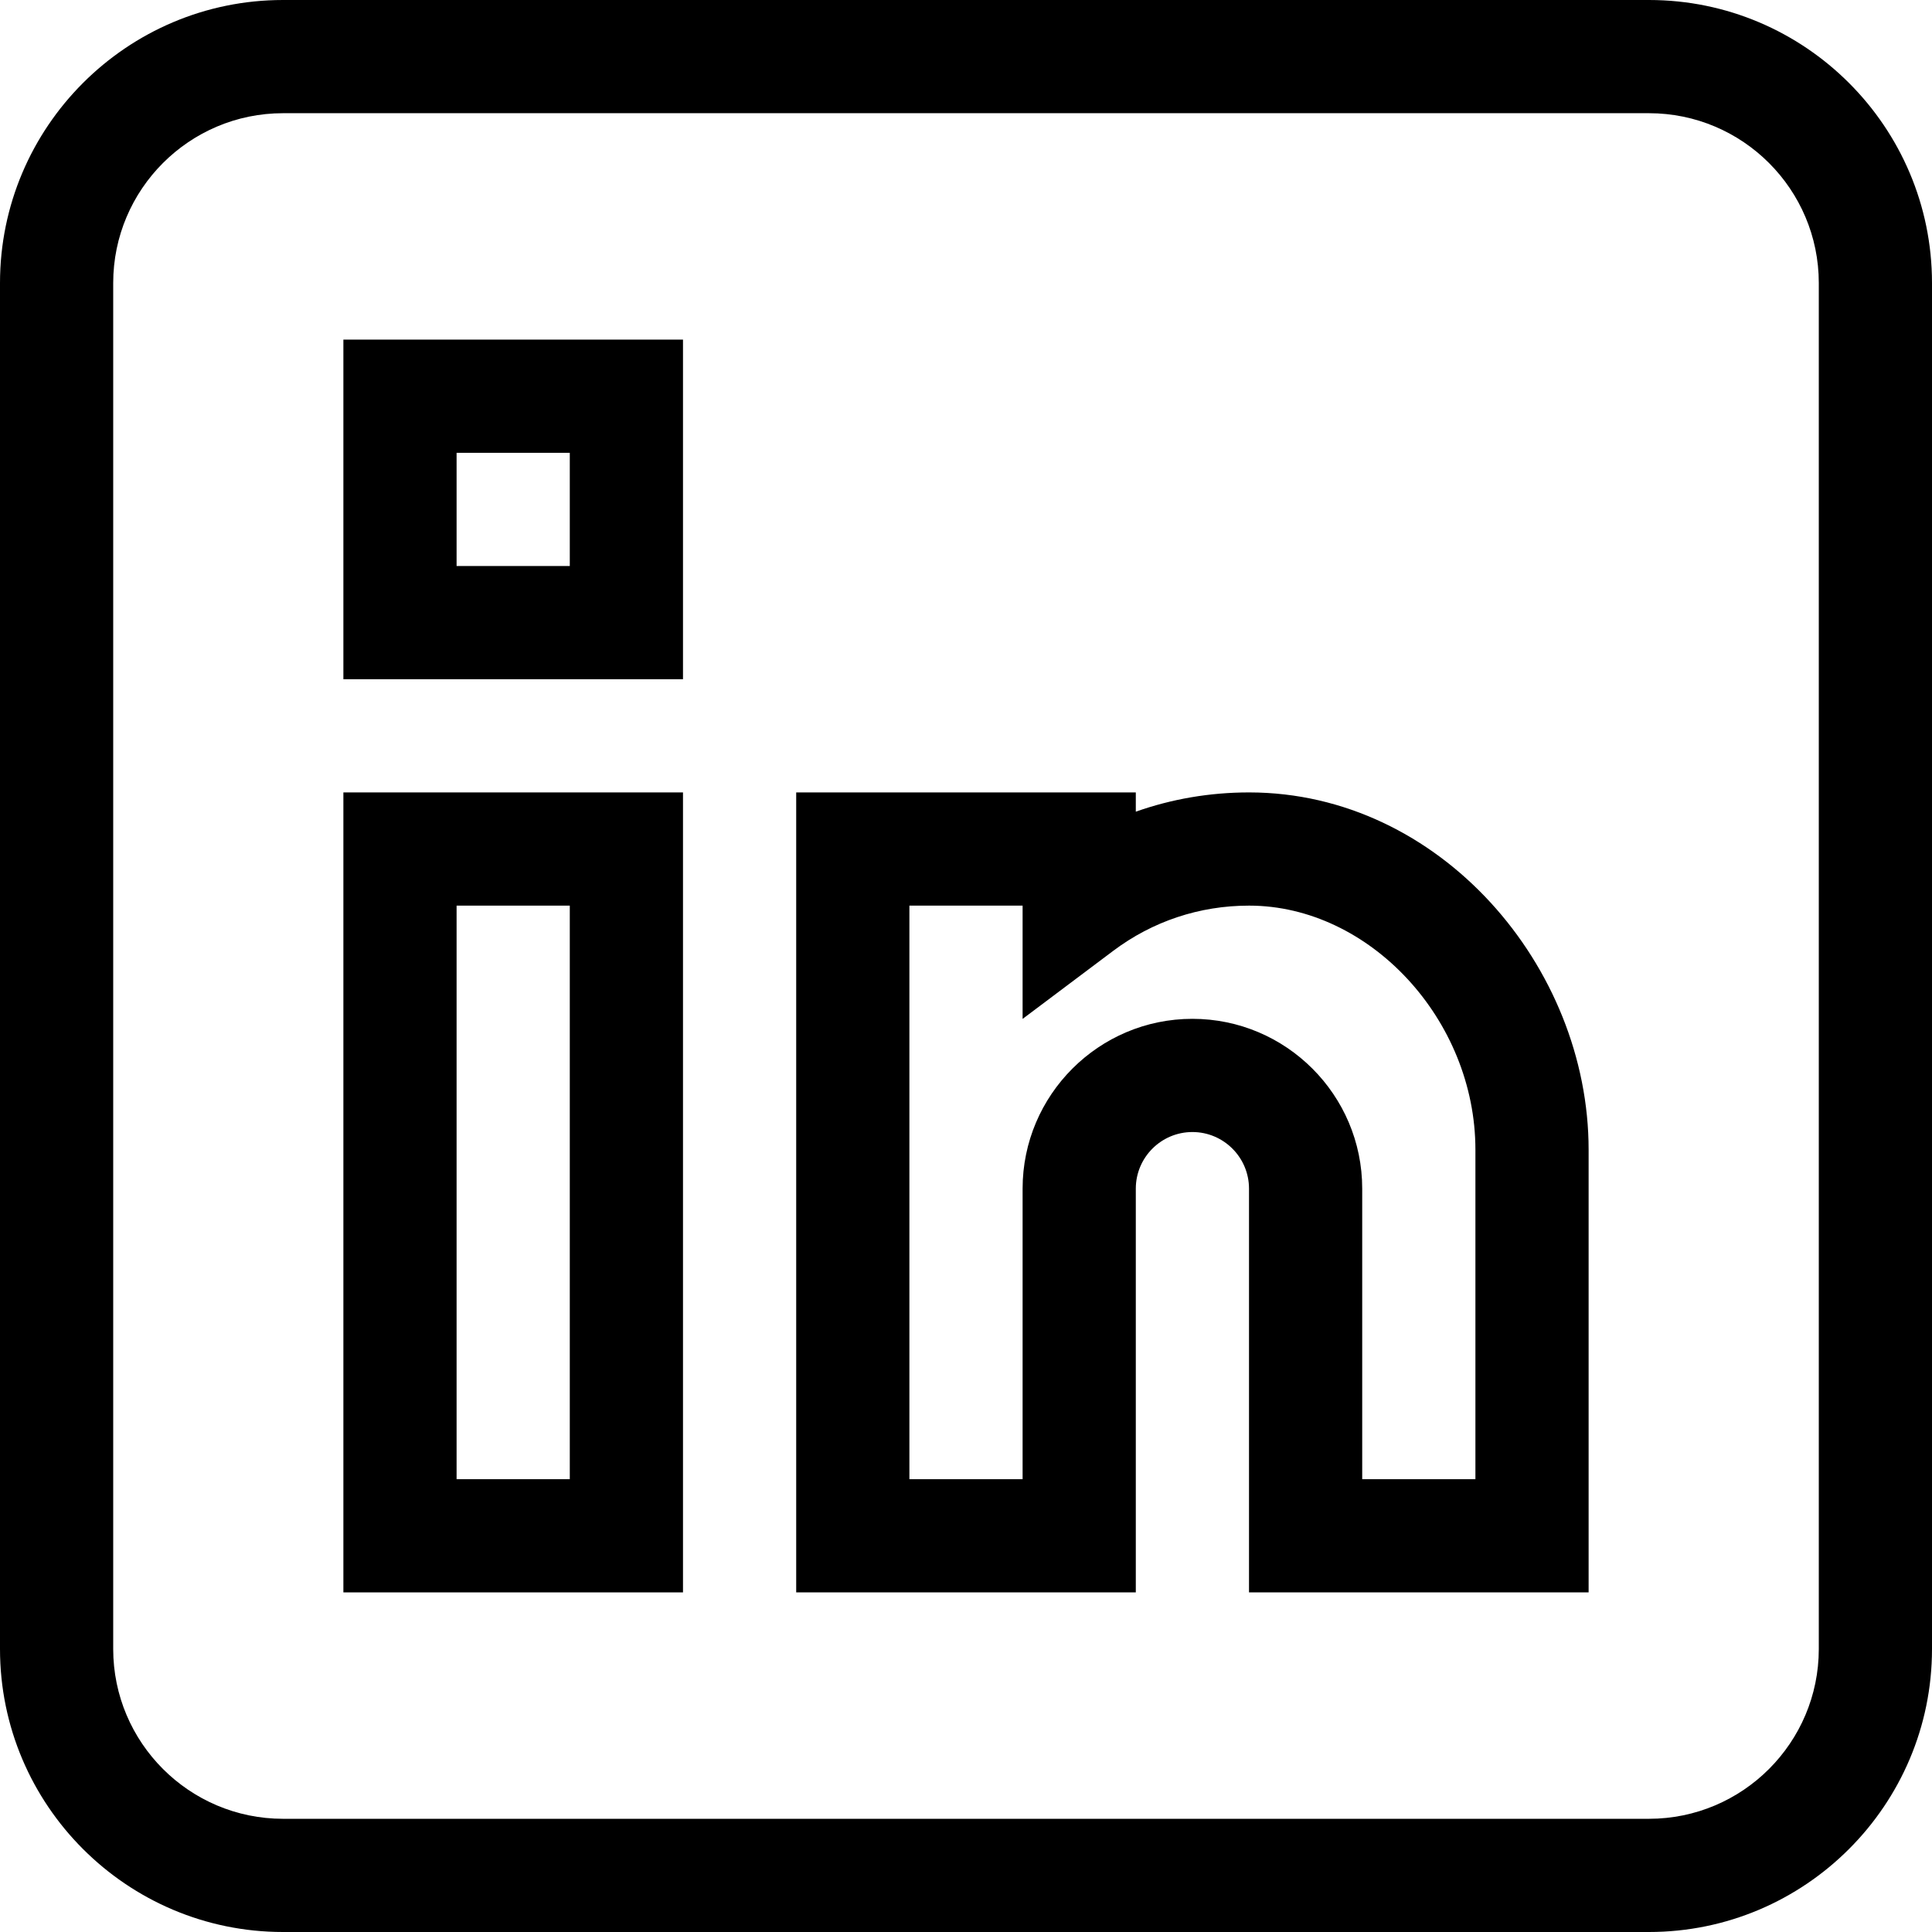
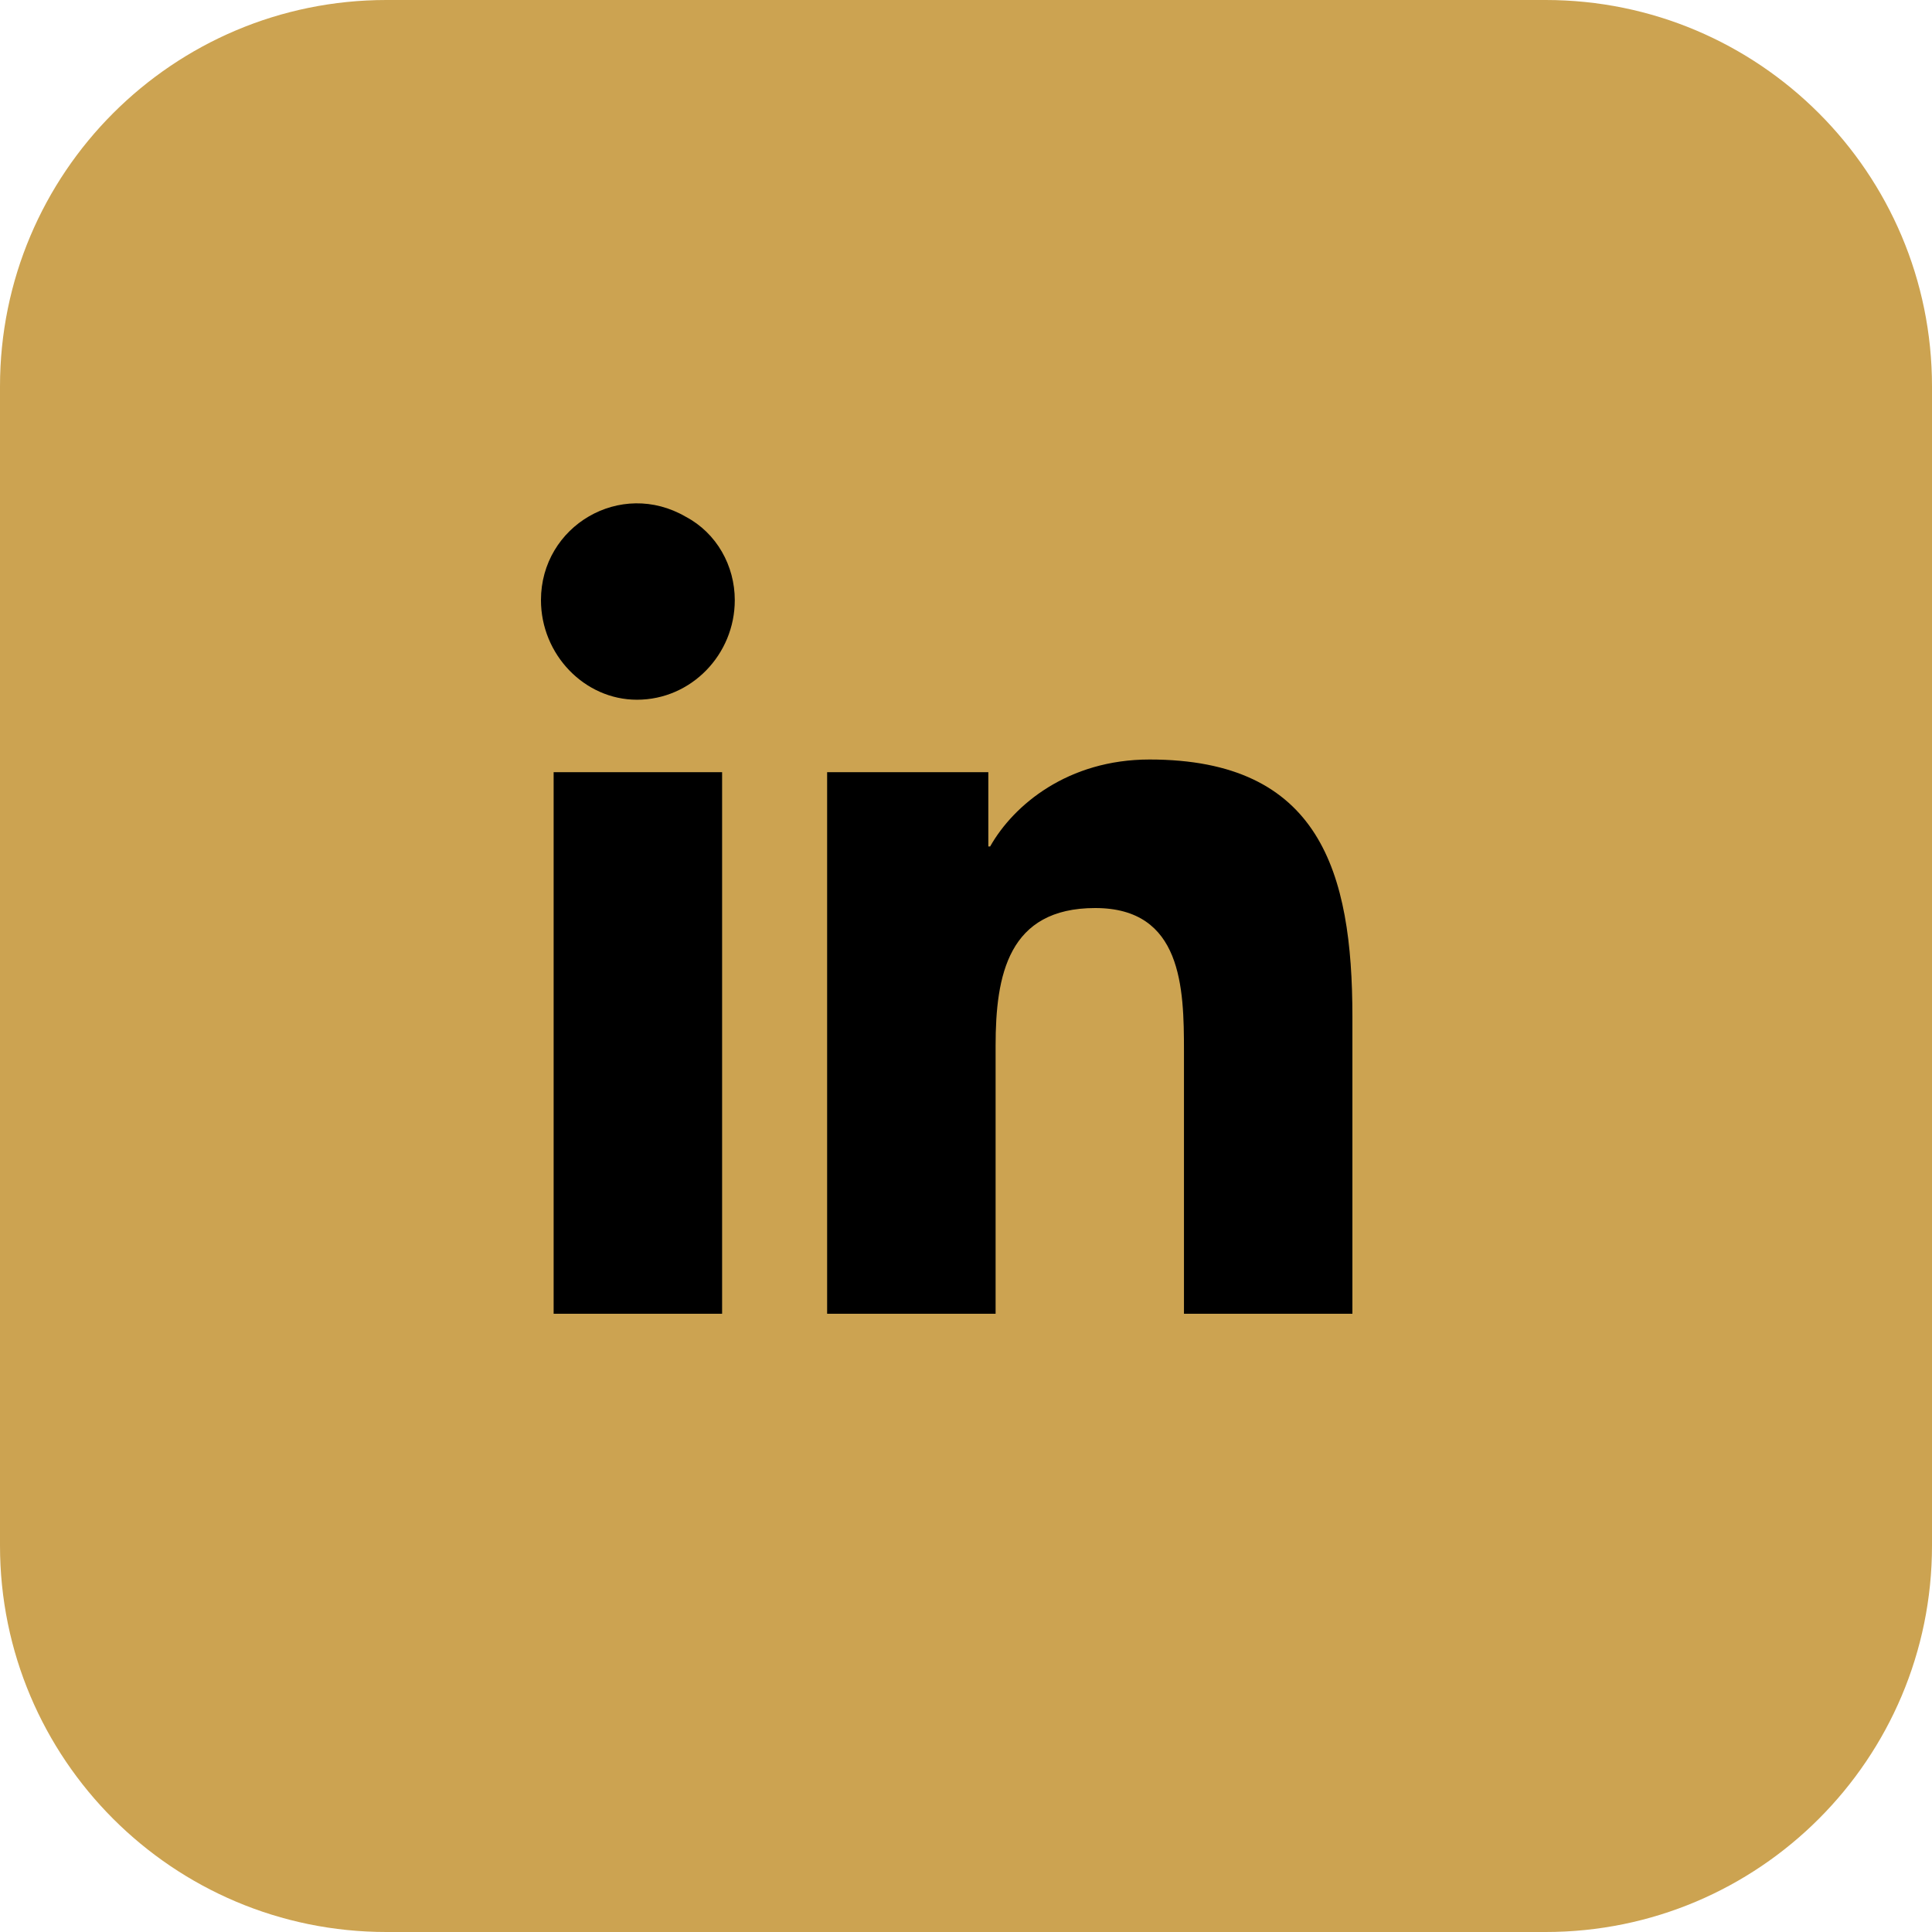
- <svg xmlns="http://www.w3.org/2000/svg" viewBox="0 0 512 512">
-   <path d="m437 0h-362c-41.355 0-75 33.645-75 75v362c0 41.355 33.645 75 75 75h362c41.355 0 75-33.645 75-75v-362c0-41.355-33.645-75-75-75zm45 437c0 24.812-20.188 45-45 45h-362c-24.812 0-45-20.188-45-45v-362c0-24.812 20.188-45 45-45h362c24.812 0 45 20.188 45 45zm0 0" />
-   <path d="m91 422h90v-212h-90zm30-182h30v152h-30zm0 0" />
-   <path d="m331.086 210c-.027 0-.059 0-.086 0-10.371 0-20.473 1.734-30 5.102v-5.102h-90v212h90v-107c0-8.27 6.73-15 15-15s15 6.73 15 15v107h90v-117.312c0-48.547-39.383-94.641-89.914-94.688zm59.914 182h-30v-77c0-24.812-20.188-45-45-45s-44.996 20.188-45 44.996v77.004h-30v-152h30v30.02l24.008-18.031c10.441-7.844 22.887-11.988 35.992-11.988h.059c31.93.031 59.941 30.258 59.941 64.688zm0 0" />
-   <path d="m91 180h90v-90h-90zm30-60h30v30h-30zm0 0" />
+ <svg xmlns="http://www.w3.org/2000/svg" width="50" height="50" viewBox="0 0 50 50" fill="none">
+   <rect width="50" height="50" rx="10" fill="#CCA351" />
+   <path d="M18.688 34H14.328V19.984H18.688V34ZM16.484 18.109C15.125 18.109 14 16.938 14 15.531C14 13.609 16.062 12.391 17.75 13.375C18.547 13.797 19.016 14.641 19.016 15.531C19.016 16.938 17.891 18.109 16.484 18.109ZM34.953 34H30.641V27.203C30.641 25.562 30.594 23.5 28.344 23.5C26.094 23.5 25.766 25.234 25.766 27.062V34H21.406V19.984H25.578V21.906H25.625C26.234 20.828 27.641 19.656 29.75 19.656C34.156 19.656 35 22.562 35 26.312V34H34.953Z" fill="black" />
</svg>
